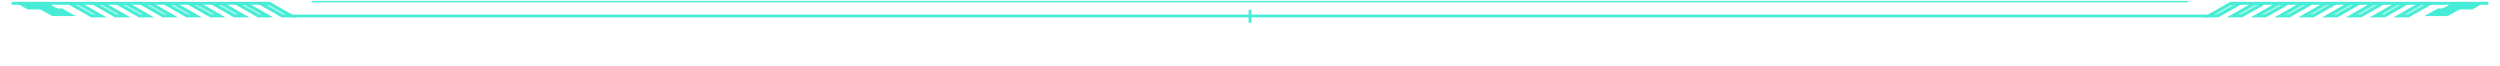
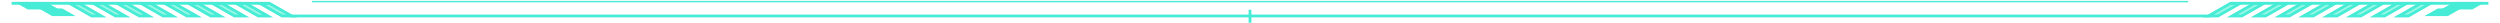
- <svg xmlns="http://www.w3.org/2000/svg" width="177.234mm" height="4.651mm" viewBox="0 0 177.234 4.651" version="1.1" id="svg1" xml:space="preserve">
+ <svg xmlns="http://www.w3.org/2000/svg" width="177.234mm" height="1.62mm" viewBox="0 0 177.234 1.62" version="1.1" id="svg1" xml:space="preserve">
  <defs id="defs1" />
  <path style="fill:#1a1a1a;stroke:#46ecd5;stroke-width:0.1;stroke-linecap:square;stroke-linejoin:miter;stroke-dasharray:none;stroke-opacity:1;paint-order:stroke fill markers" d="m 22.162,0.114 66.405,3e-6" id="path5" />
  <path style="fill:#1a1a1a;stroke:#46ecd5;stroke-width:0.2;stroke-linecap:square;stroke-linejoin:miter;stroke-dasharray:none;stroke-opacity:1;paint-order:stroke fill markers" d="m 20.675,1.132 67.841,1.7e-6" id="path6" />
  <path style="fill:#1a1a1a;fill-opacity:0;stroke:#46ecd5;stroke-width:0.2;stroke-linecap:square;stroke-linejoin:miter;stroke-dasharray:none;stroke-opacity:1;paint-order:stroke fill markers" d="M 88.617,0.79 V 1.512" id="path8" />
  <path id="path20" style="fill:#96f7e4;stroke:#46ecd5;stroke-width:0.2;stroke-linecap:square;paint-order:fill markers stroke" d="M 4.923,0.235 H 5.605 L 7.178,1.132 H 6.496 Z" />
  <path id="path21" style="fill:#96f7e4;stroke:#46ecd5;stroke-width:0.2;stroke-linecap:square;paint-order:fill markers stroke" d="M 6.61,0.235 H 7.292 L 8.865,1.132 H 8.183 Z" />
  <path id="path22" style="fill:#96f7e4;stroke:#46ecd5;stroke-width:0.2;stroke-linecap:square;paint-order:fill markers stroke" d="M 8.297,0.235 H 8.979 L 10.552,1.132 H 9.871 Z" />
  <path id="path23" style="fill:#96f7e4;stroke:#46ecd5;stroke-width:0.2;stroke-linecap:square;paint-order:fill markers stroke" d="m 9.984,0.235 h 0.682 l 1.574,0.897 h -0.682 z" />
  <path id="path24" style="fill:#96f7e4;stroke:#46ecd5;stroke-width:0.2;stroke-linecap:square;paint-order:fill markers stroke" d="m 11.671,0.235 h 0.682 l 1.574,0.897 h -0.682 z" />
  <path id="path25" style="fill:#96f7e4;stroke:#46ecd5;stroke-width:0.2;stroke-linecap:square;paint-order:fill markers stroke" d="m 13.359,0.235 h 0.682 l 1.574,0.897 h -0.682 z" />
  <path id="path26" style="fill:#96f7e4;stroke:#46ecd5;stroke-width:0.2;stroke-linecap:square;paint-order:fill markers stroke" d="m 15.046,0.235 h 0.682 l 1.574,0.897 h -0.682 z" />
  <path id="path27" style="fill:#96f7e4;stroke:#46ecd5;stroke-width:0.2;stroke-linecap:square;paint-order:fill markers stroke" d="m 16.733,0.235 h 0.682 L 18.988,1.132 H 18.306 Z" />
  <path id="path28" style="fill:#96f7e4;stroke:#46ecd5;stroke-width:0.2;stroke-linecap:square;paint-order:fill markers stroke" d="m 18.42,0.235 h 0.682 l 1.574,0.897 h -0.682 z" />
  <path style="fill:#1a1a1a;stroke:#46ecd5;stroke-width:0.2;stroke-linecap:square;stroke-linejoin:miter;stroke-dasharray:none;stroke-opacity:1;paint-order:stroke fill markers" d="m 0.921,0.235 18.044,1.7e-6" id="path31" />
  <path id="path32" style="fill:#46ecd5;fill-opacity:1;stroke:#46ecd5;stroke-width:0.2;stroke-linecap:square;paint-order:fill markers stroke" d="m 1.404,0.236 0.593,0.337 1.811,-9.32e-4 -0.593,-0.337 z" />
  <path id="path33" style="fill:#46ecd5;fill-opacity:1;stroke:#46ecd5;stroke-width:0.2;stroke-linecap:square;paint-order:fill markers stroke" d="M 3.132,0.702 3.725,1.039 4.98,1.038 4.388,0.701 Z" />
  <path style="fill:#1a1a1a;stroke:#46ecd5;stroke-width:0.2;stroke-linecap:square;stroke-linejoin:miter;stroke-dasharray:none;stroke-opacity:1;paint-order:stroke fill markers" d="m 156.558,1.132 -67.841,2e-6" id="path34" />
  <path id="path35" style="fill:#96f7e4;stroke:#46ecd5;stroke-width:0.2;stroke-linecap:square;paint-order:fill markers stroke" d="m 172.311,0.235 h -0.682 l -1.574,0.897 h 0.682 z" />
  <path id="path36" style="fill:#96f7e4;stroke:#46ecd5;stroke-width:0.2;stroke-linecap:square;paint-order:fill markers stroke" d="m 170.624,0.235 h -0.682 l -1.574,0.897 h 0.682 z" />
  <path id="path37" style="fill:#96f7e4;stroke:#46ecd5;stroke-width:0.2;stroke-linecap:square;paint-order:fill markers stroke" d="m 168.937,0.235 h -0.682 l -1.574,0.897 h 0.682 z" />
  <path id="path38" style="fill:#96f7e4;stroke:#46ecd5;stroke-width:0.2;stroke-linecap:square;paint-order:fill markers stroke" d="m 167.249,0.235 h -0.682 l -1.574,0.897 h 0.682 z" />
  <path id="path39" style="fill:#96f7e4;stroke:#46ecd5;stroke-width:0.2;stroke-linecap:square;paint-order:fill markers stroke" d="m 165.562,0.235 h -0.682 l -1.574,0.897 h 0.682 z" />
  <path id="path40" style="fill:#96f7e4;stroke:#46ecd5;stroke-width:0.2;stroke-linecap:square;paint-order:fill markers stroke" d="m 163.875,0.235 h -0.682 l -1.574,0.897 h 0.682 z" />
  <path id="path41" style="fill:#96f7e4;stroke:#46ecd5;stroke-width:0.2;stroke-linecap:square;paint-order:fill markers stroke" d="m 162.188,0.235 h -0.682 l -1.574,0.897 h 0.682 z" />
  <path id="path42" style="fill:#96f7e4;stroke:#46ecd5;stroke-width:0.2;stroke-linecap:square;paint-order:fill markers stroke" d="m 160.501,0.235 h -0.682 l -1.574,0.897 h 0.682 z" />
  <path id="path43" style="fill:#96f7e4;stroke:#46ecd5;stroke-width:0.2;stroke-linecap:square;paint-order:fill markers stroke" d="m 158.814,0.235 h -0.682 l -1.574,0.897 h 0.682 z" />
  <path style="fill:#1a1a1a;stroke:#46ecd5;stroke-width:0.2;stroke-linecap:square;stroke-linejoin:miter;stroke-dasharray:none;stroke-opacity:1;paint-order:stroke fill markers" d="m 176.312,0.235 -18.044,2e-6" id="path44" />
  <path id="path45" style="fill:#46ecd5;fill-opacity:1;stroke:#46ecd5;stroke-width:0.2;stroke-linecap:square;paint-order:fill markers stroke" d="m 175.83,0.236 -0.593,0.337 -1.811,-9.32e-4 0.593,-0.337 z" />
  <path id="path46" style="fill:#46ecd5;fill-opacity:1;stroke:#46ecd5;stroke-width:0.2;stroke-linecap:square;paint-order:fill markers stroke" d="m 174.102,0.702 -0.593,0.337 -1.256,-9.32e-4 0.593,-0.337 z" />
  <path style="fill:#1a1a1a;stroke:#46ecd5;stroke-width:0.1;stroke-linecap:square;stroke-linejoin:miter;stroke-dasharray:none;stroke-opacity:1;paint-order:stroke fill markers" d="m 88.667,0.114 66.405,3e-6" id="path47" />
</svg>
